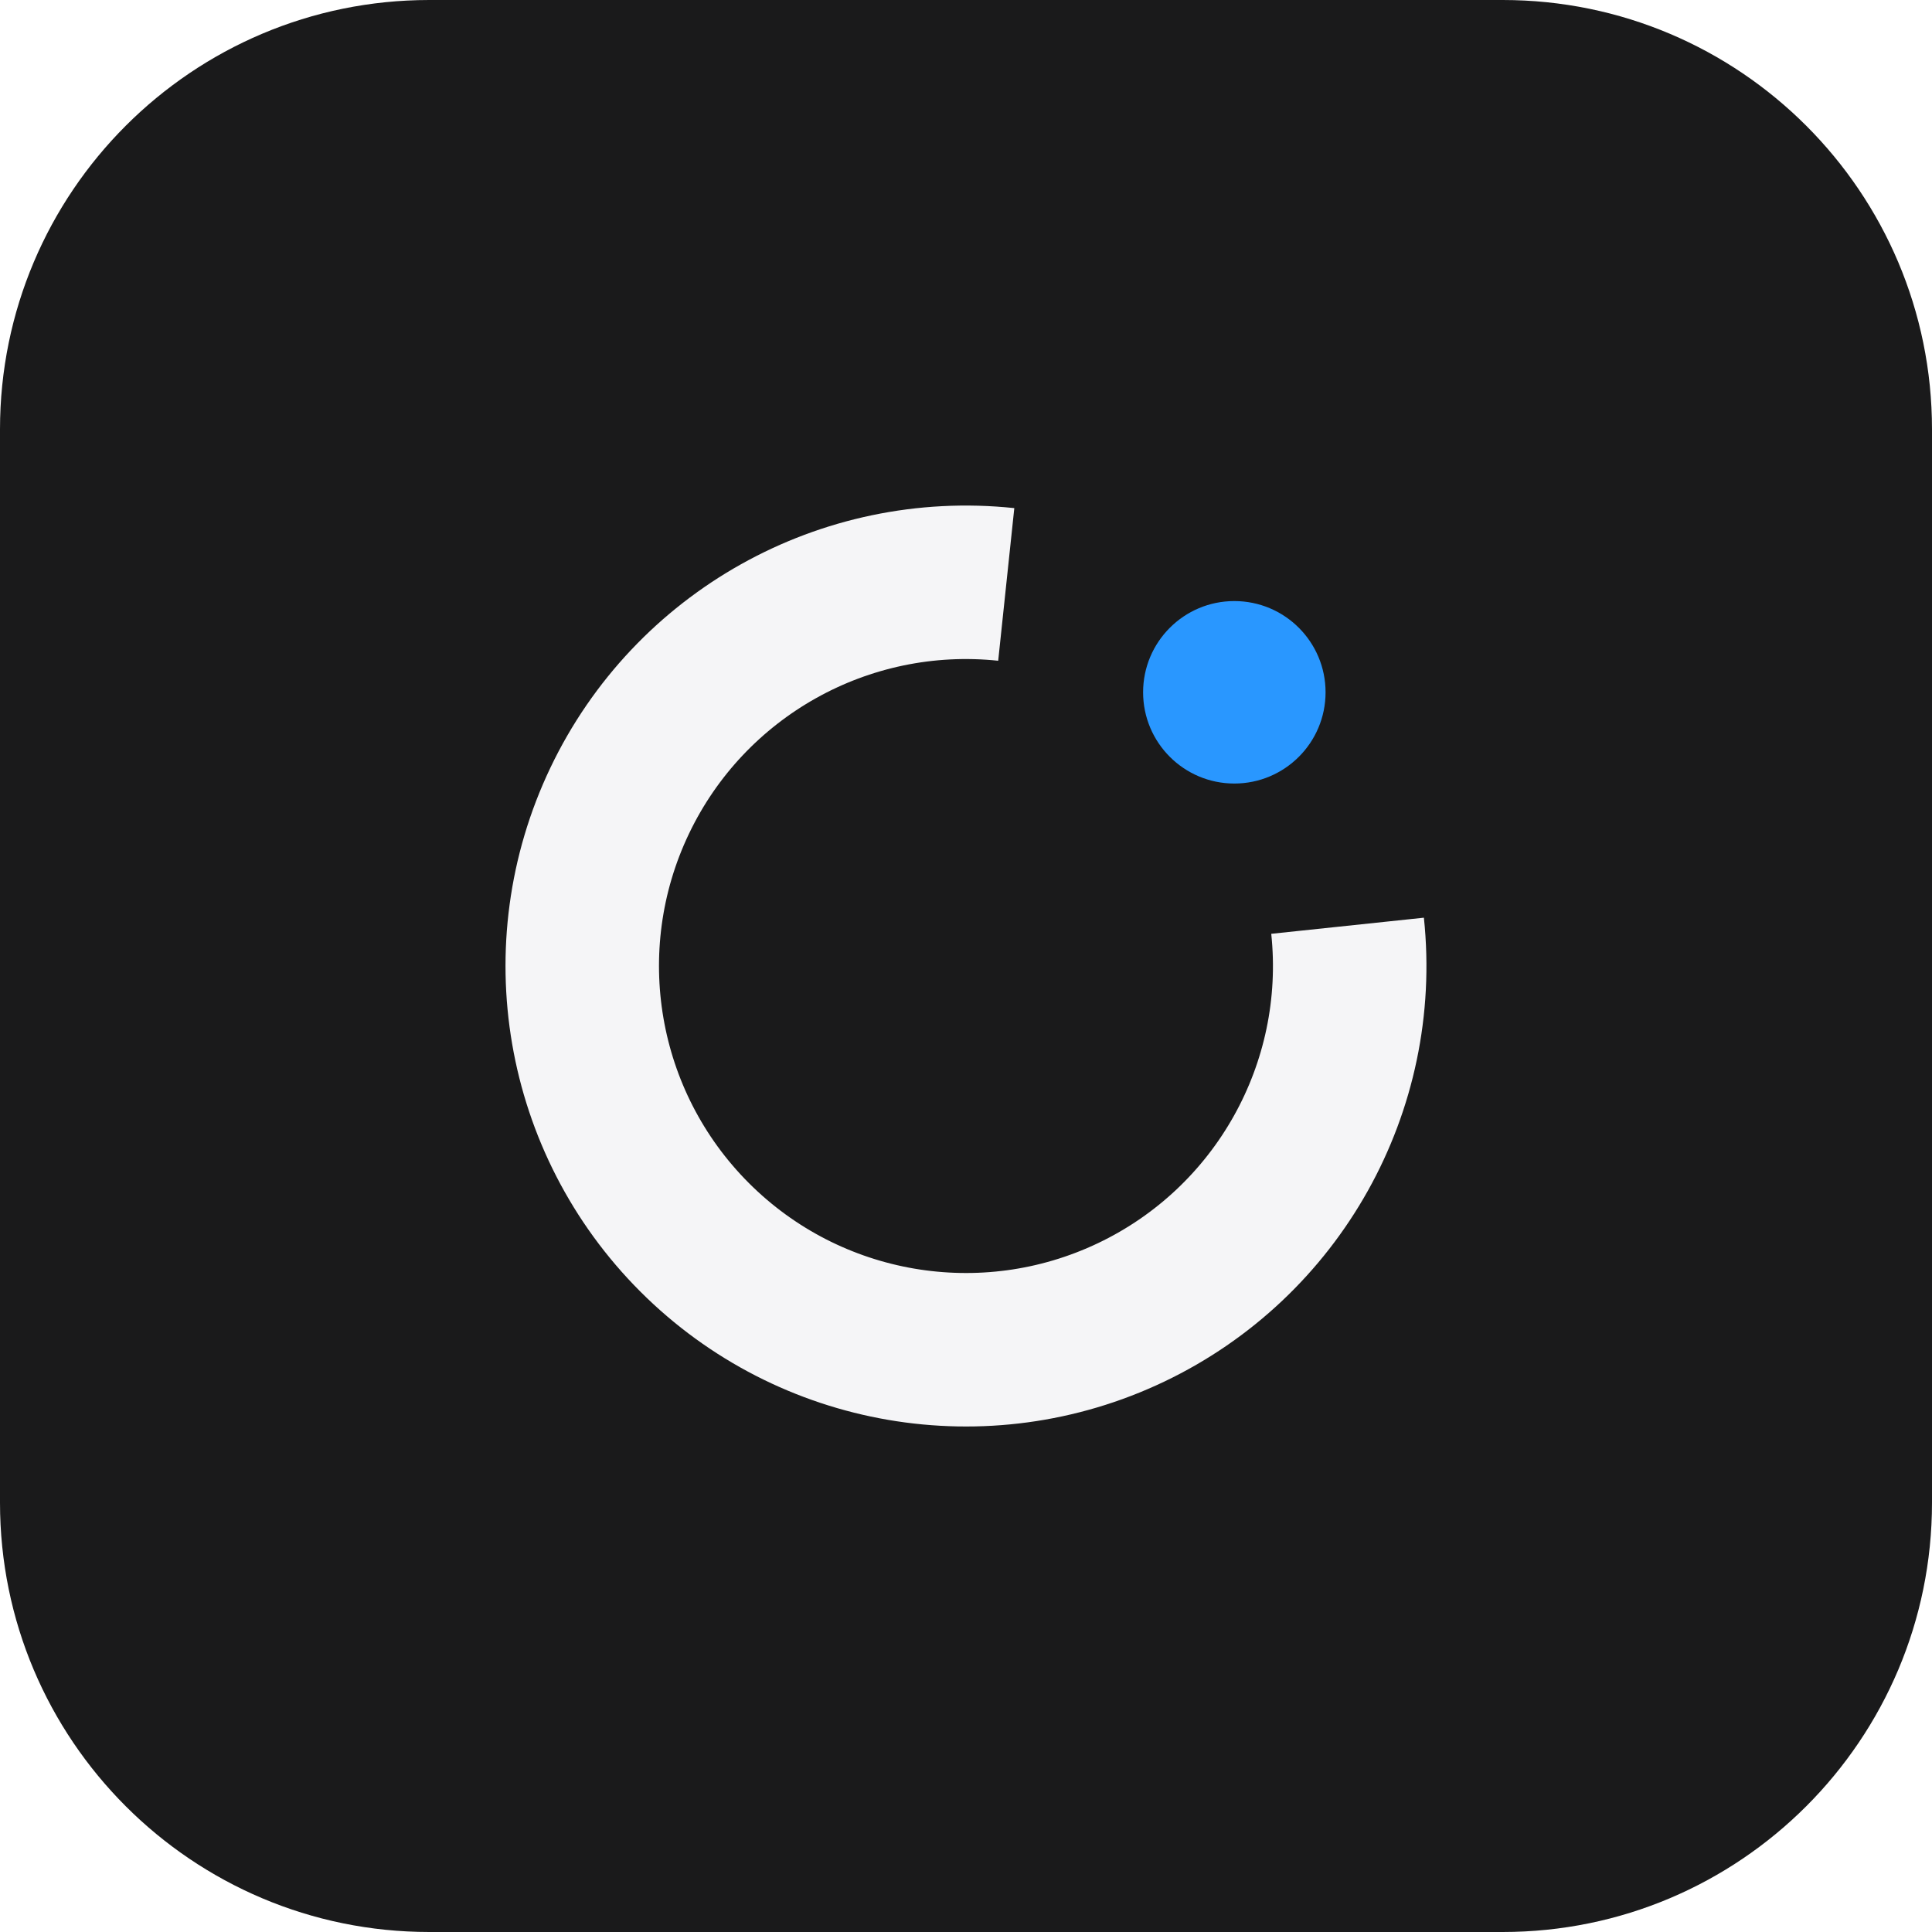
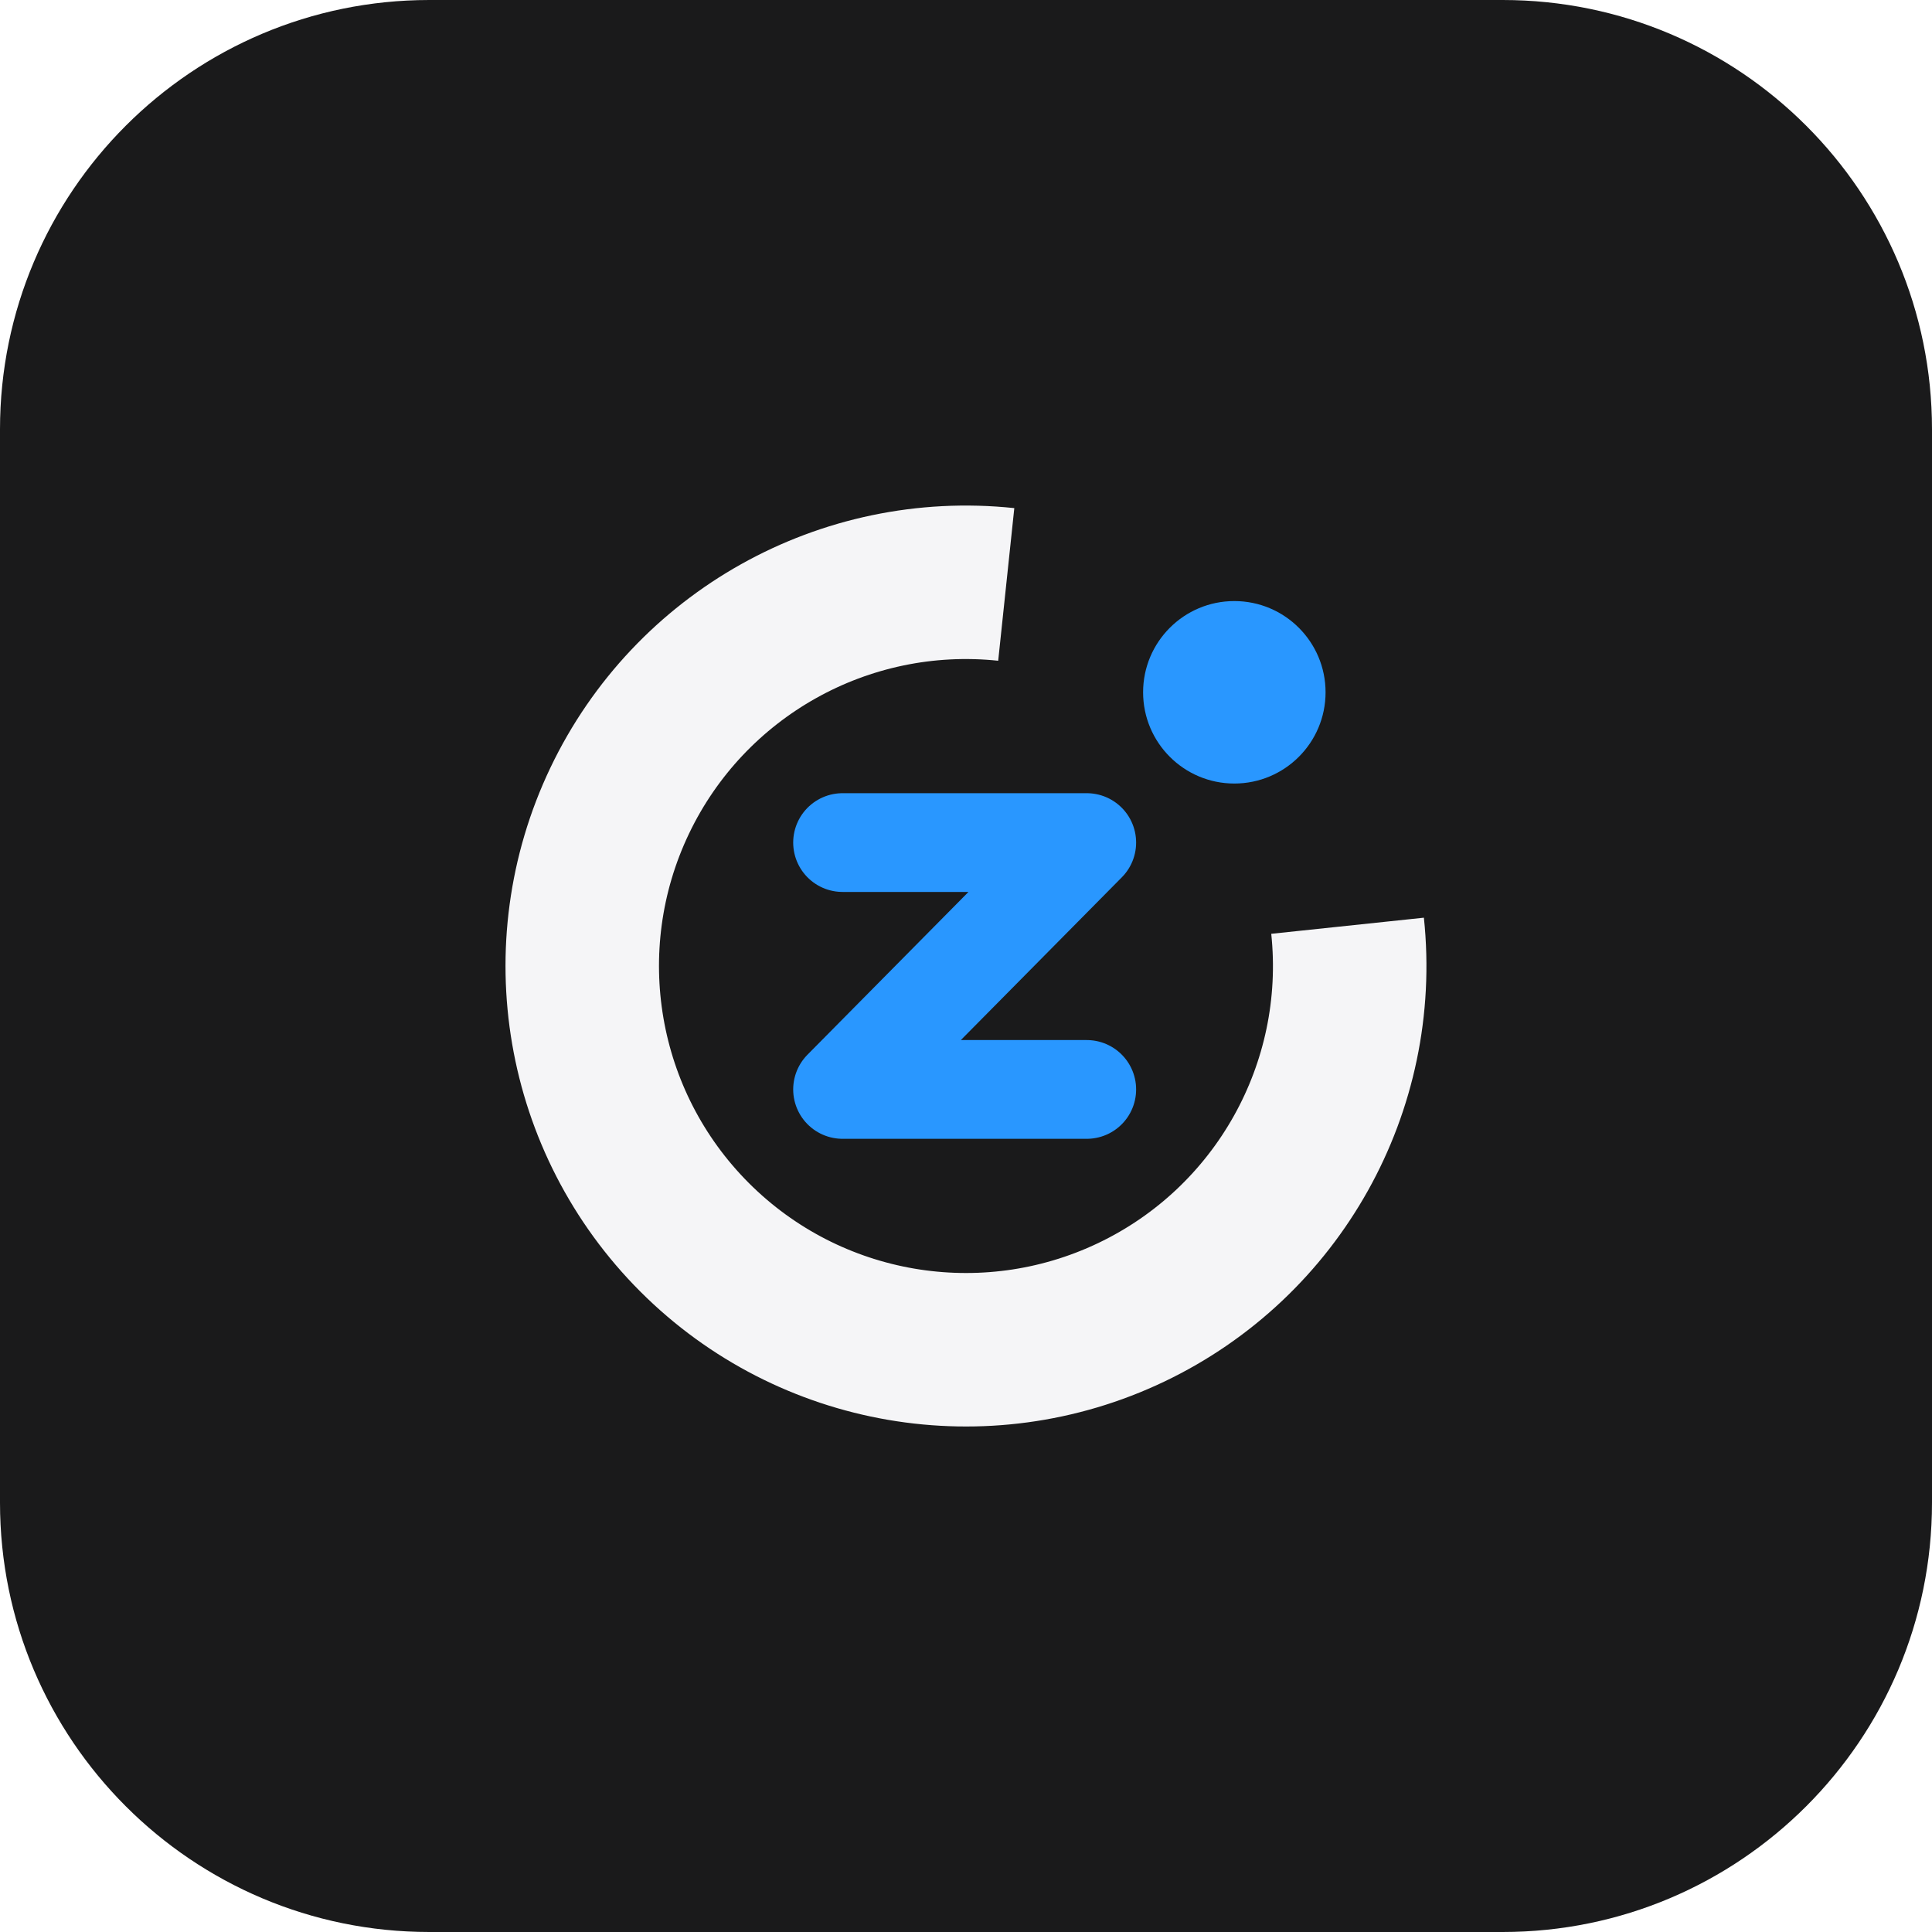
<svg xmlns="http://www.w3.org/2000/svg" viewBox="0 0 360 360">
  <rect width="360" height="360" rx="80" fill="#1A1A1B" />
  <path d="M187.5 108.9A71.5 71.5 0 1 0 251.1 172.5" fill="none" stroke="#F5F5F7" stroke-width="28.6" />
  <circle cx="230" cy="129" r="17" fill="#2997FF" />
+   <path d="M157 157H202.5L157 203H202.5" fill="none" stroke="#2997FF" stroke-width="18.4" stroke-linecap="round" stroke-linejoin="round" />
</svg>
